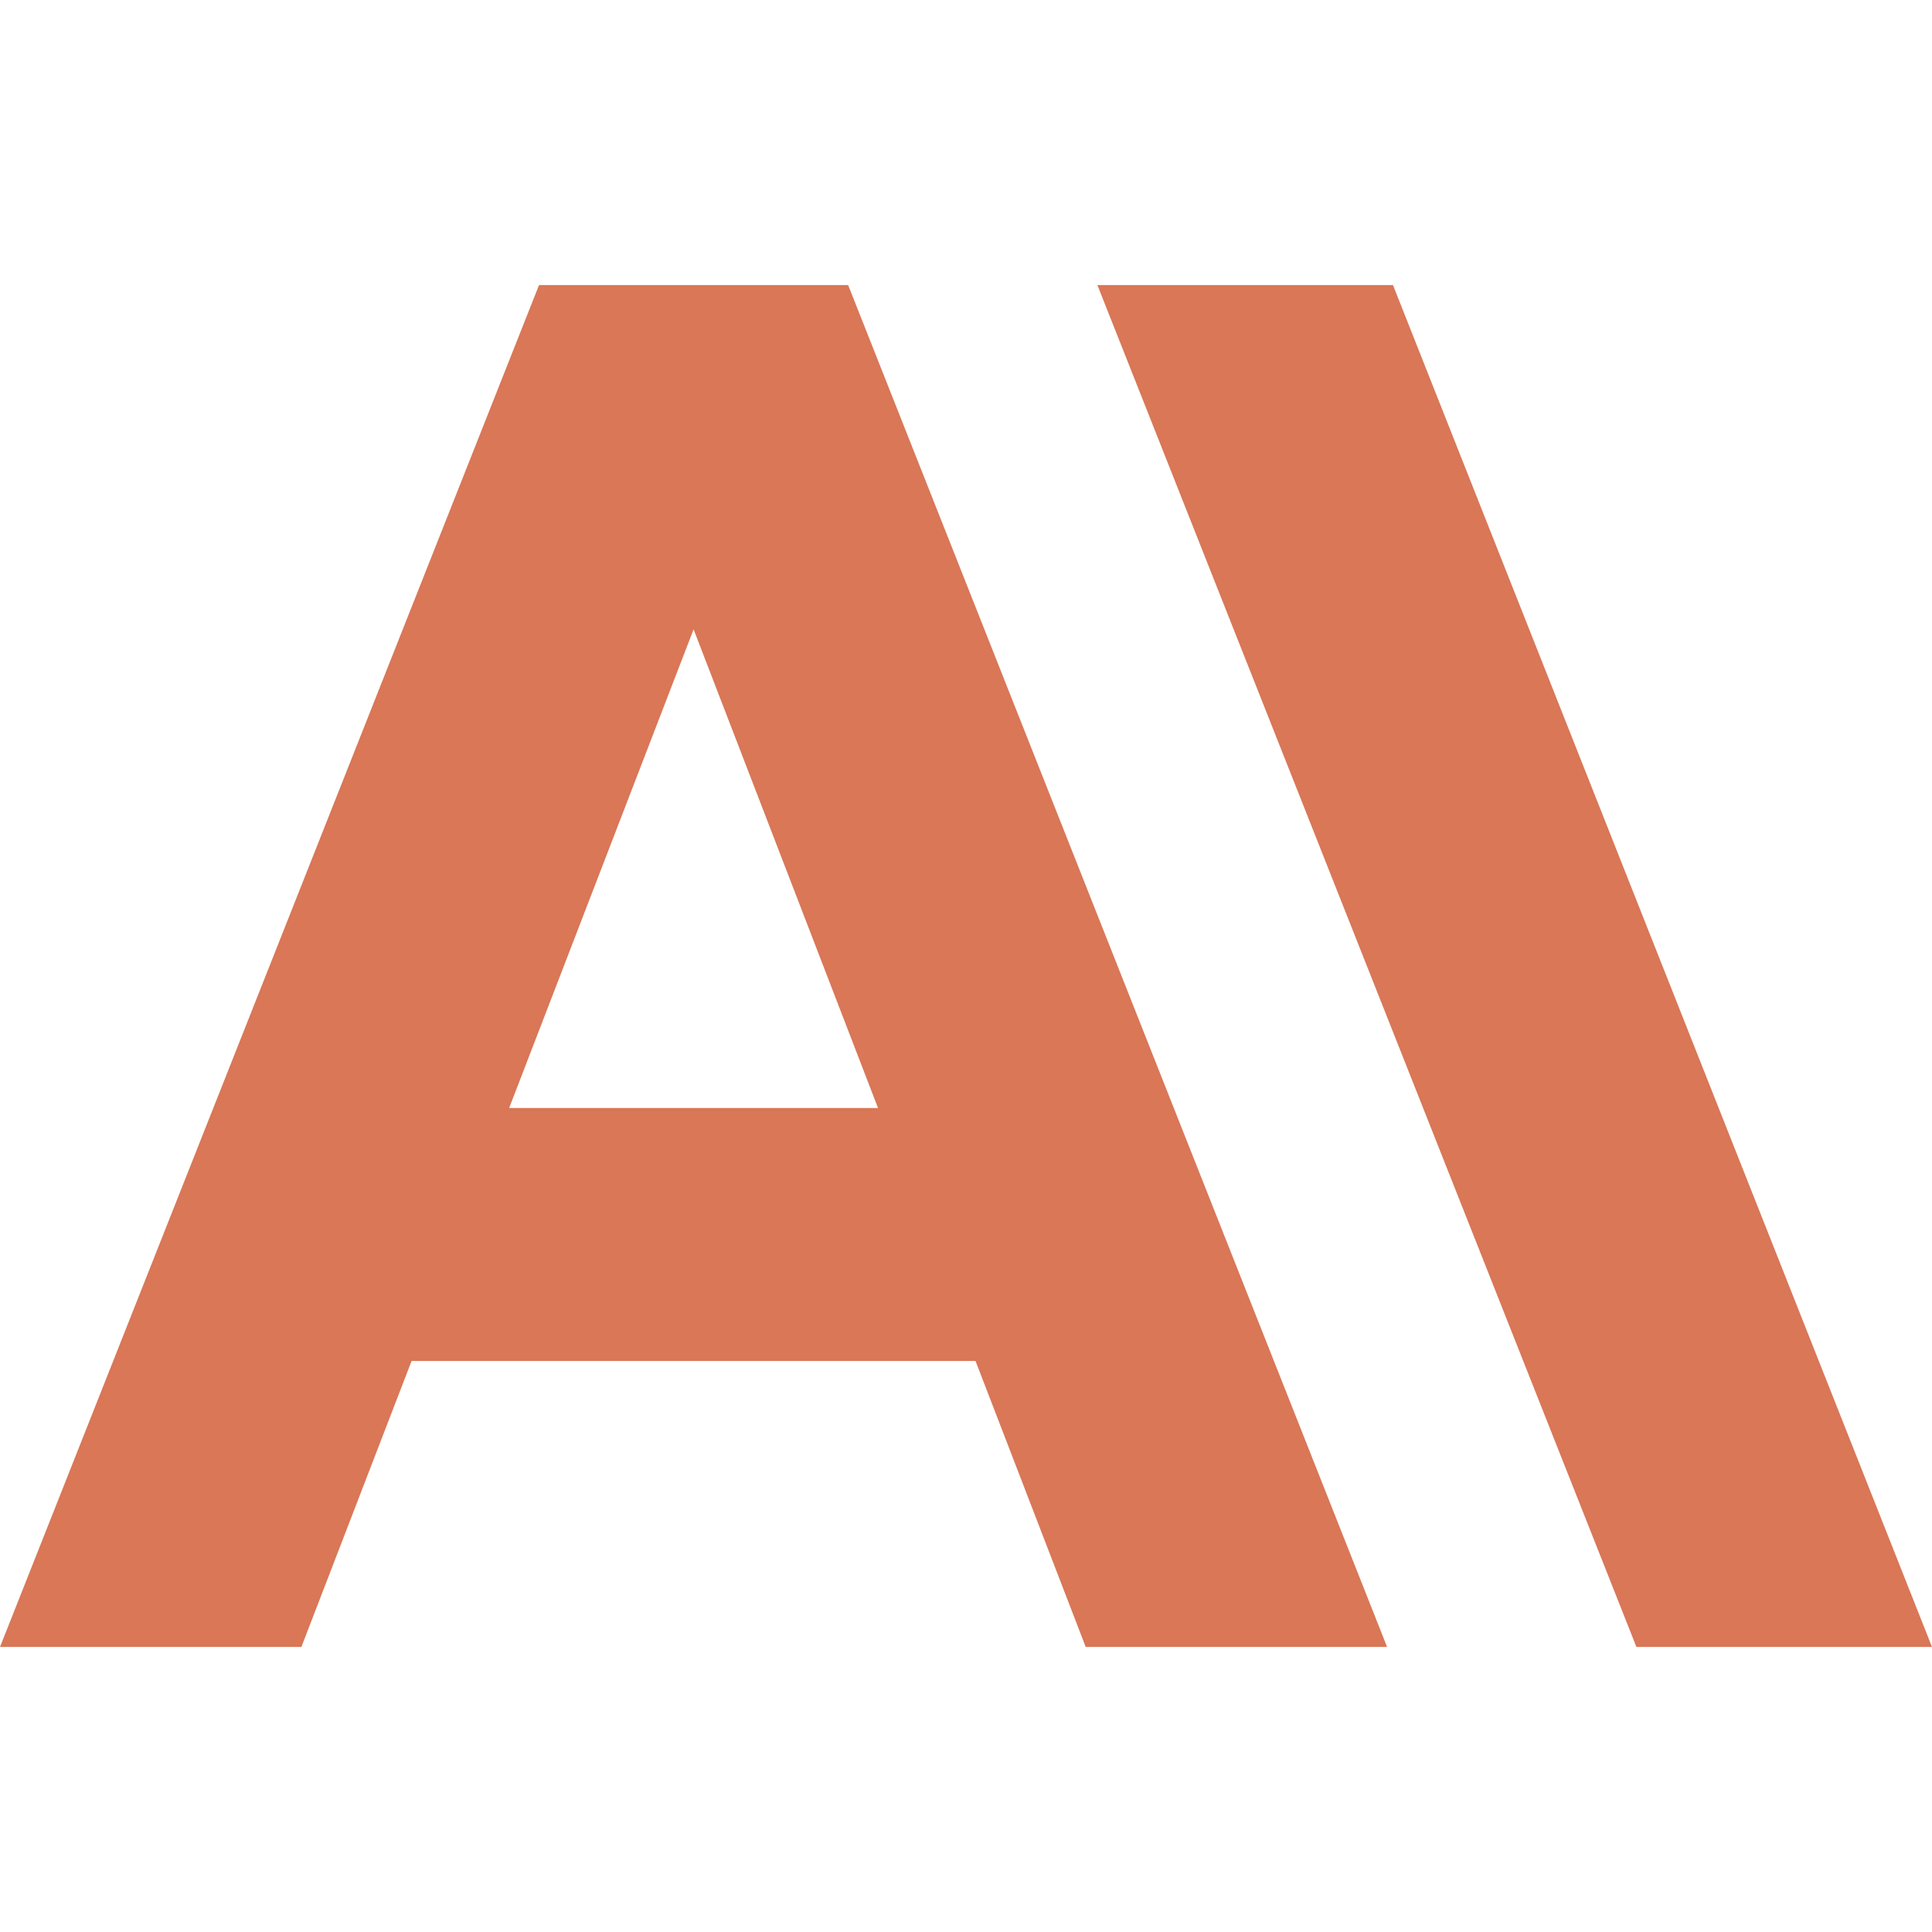
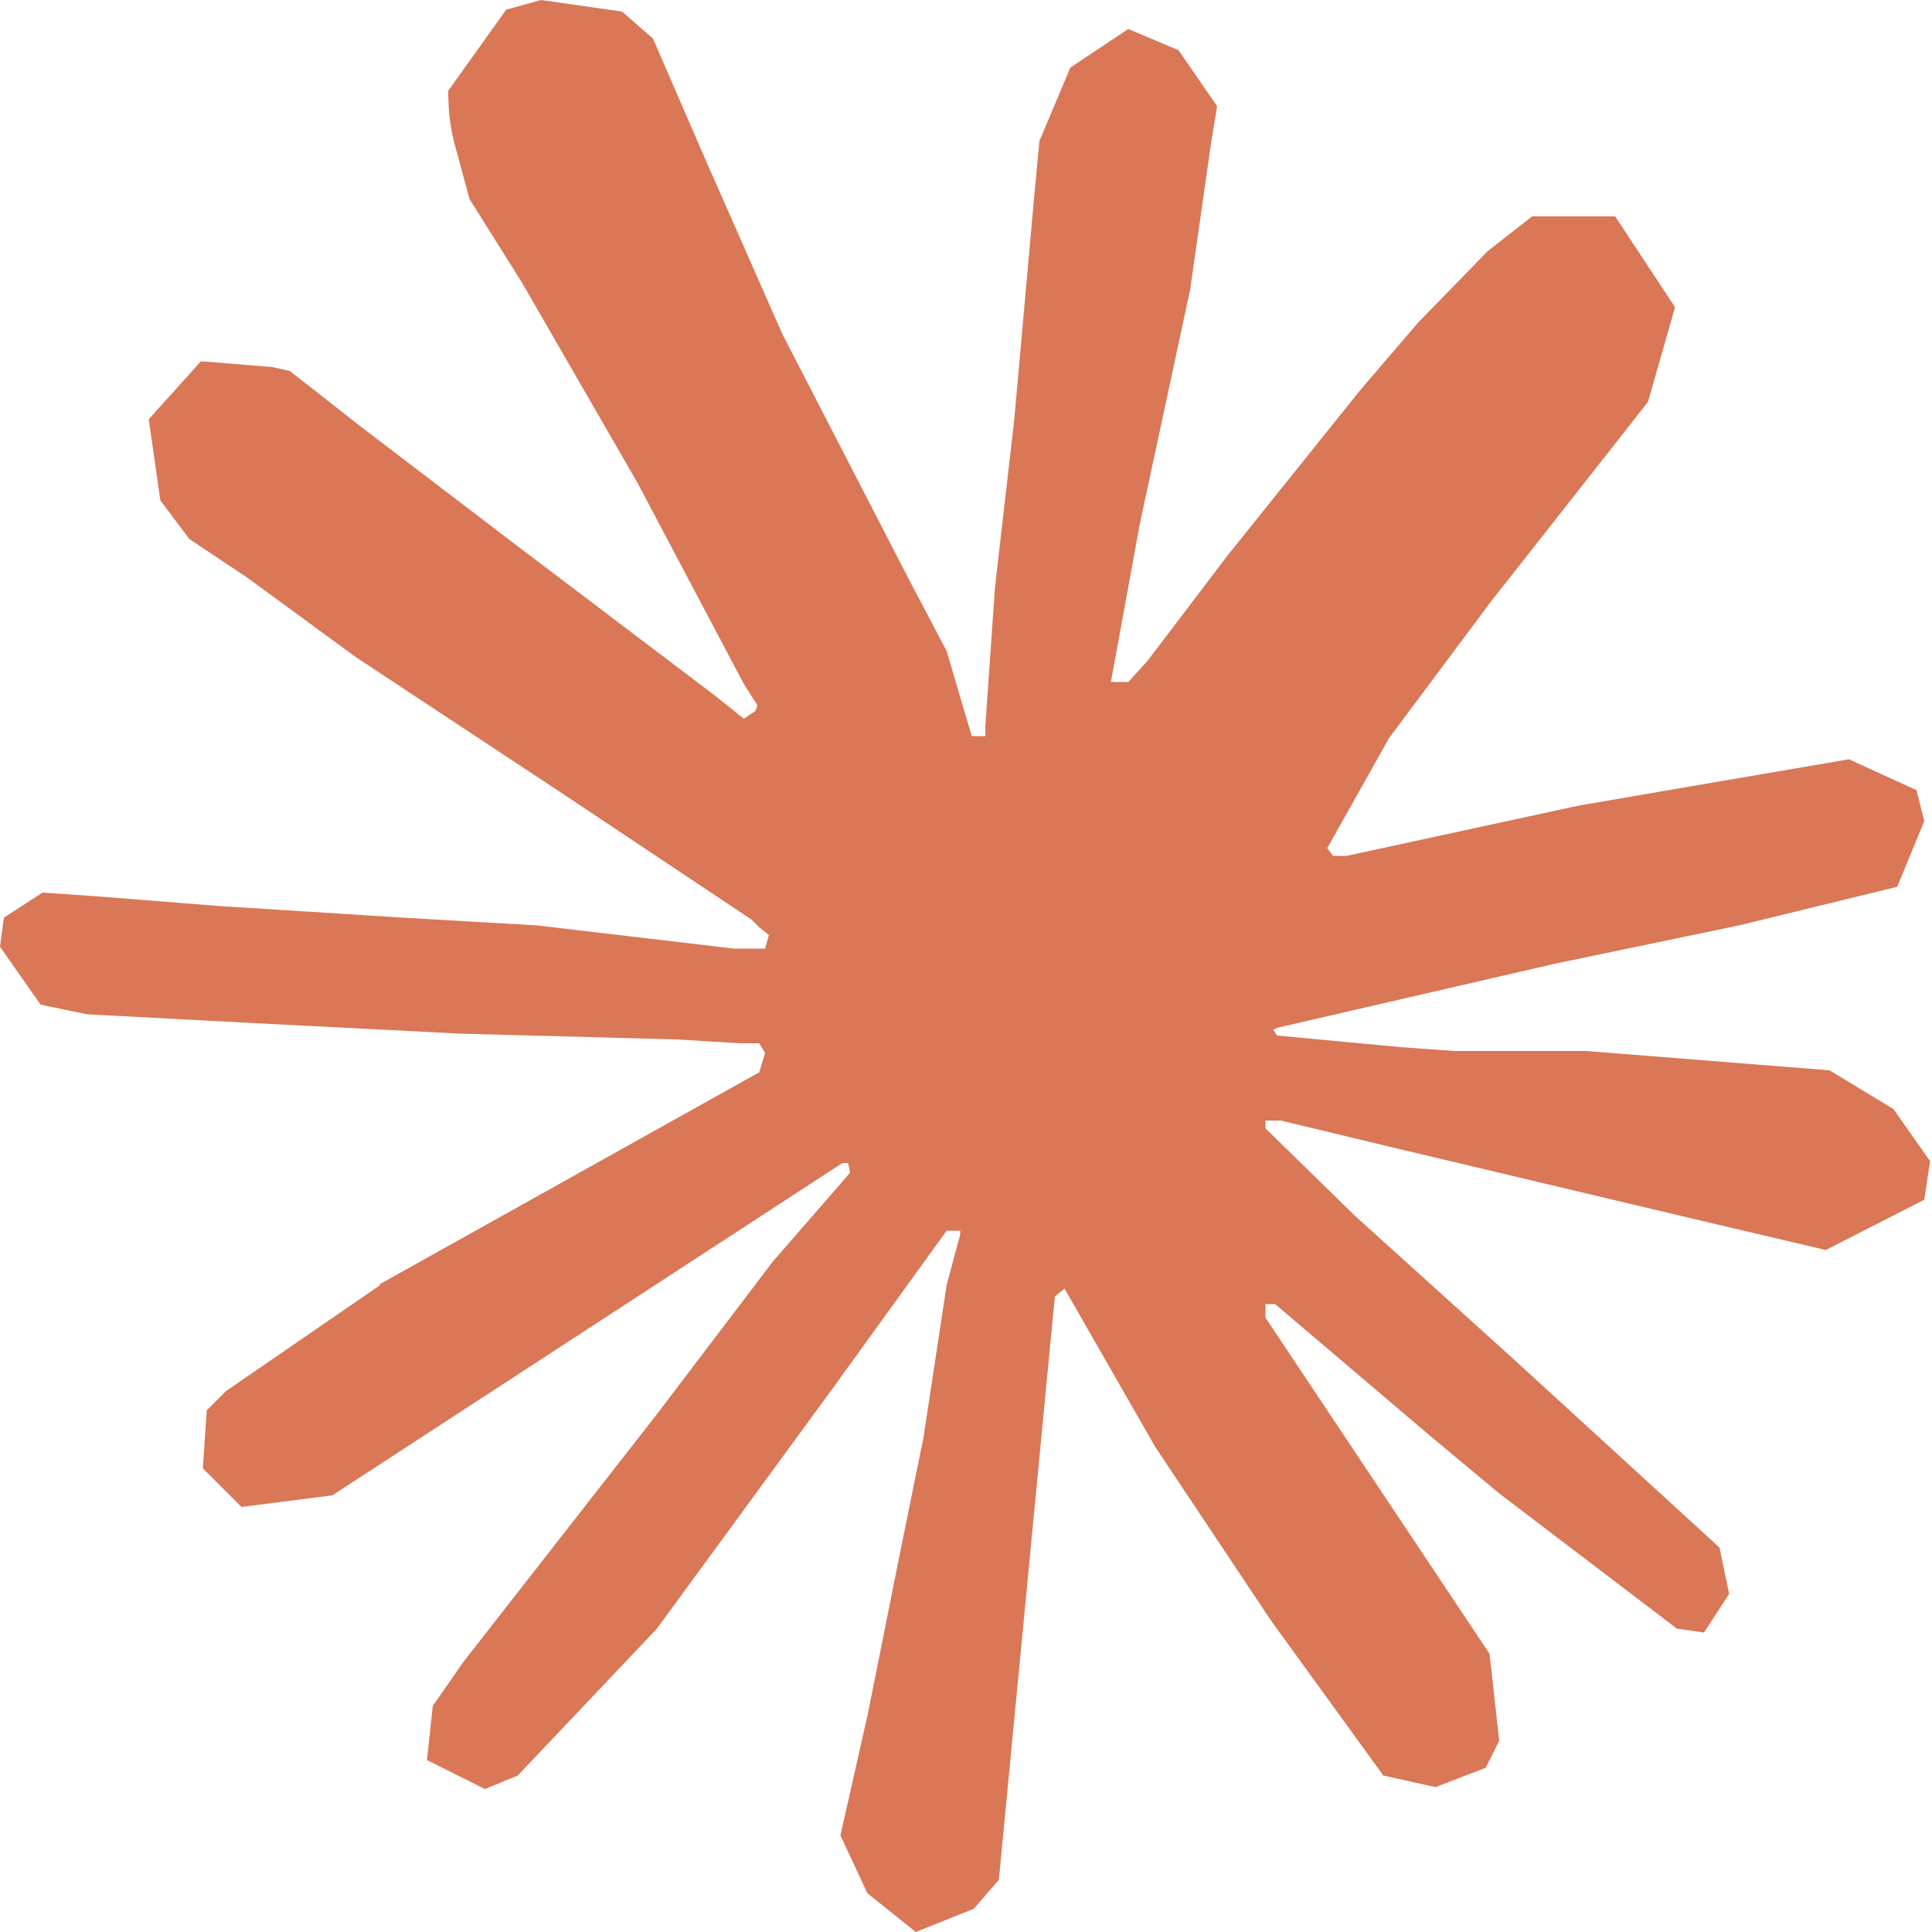
- <svg xmlns="http://www.w3.org/2000/svg" fill="#D97757" role="img" viewBox="0 0 24 24">
-   <path d="M17.304 3.541h-3.672l6.696 16.918H24Zm-10.608 0L0 20.459h3.744l1.369-3.553h7.005l1.369 3.553h3.744L10.536 3.541Zm-.371 10.223 2.291-5.946 2.291 5.946Z" />
+ <svg xmlns="http://www.w3.org/2000/svg" viewBox="0 0 100 100" class="w-full" fill="hsl(14.8, 63.1%, 59.6%)">
+   <path d="m19.6 66.5 19.7-11 .3-1-.3-.5h-1l-3.3-.2-11.2-.3L14 53l-9.5-.5-2.4-.5L0 49l.2-1.5 2-1.3 2.9.2 6.3.5 9.5.6 6.9.4L38 49.1h1.6l.2-.7-.5-.4-.4-.4L29 41l-10.6-7-5.6-4.1-3-2-1.5-2-.6-4.2 2.7-3 3.7.3.9.2 3.7 2.9 8 6.1L37 36l1.5 1.2.6-.4.1-.3-.7-1.1L33 25l-6-10.4-2.7-4.3-.7-2.6c-.3-1-.4-2-.4-3l3-4.2L28 0l4.2.6L33.8 2l2.6 6 4.1 9.3L47 29.9l2 3.8 1 3.4.3 1h.7v-.5l.5-7.2 1-8.7 1-11.2.3-3.2 1.6-3.8 3-2L61 2.6l2 2.9-.3 1.8-1.1 7.7L59 27.1l-1.5 8.2h.9l1-1.1 4.1-5.4 6.9-8.6 3-3.5L77 13l2.3-1.8h4.3l3.1 4.7-1.4 4.9-4.4 5.6-3.7 4.7-5.3 7.1-3.2 5.7.3.4h.7l12-2.6 6.4-1.1 7.6-1.3 3.5 1.6.4 1.6-1.4 3.4-8.2 2-9.6 2-14.3 3.3-.2.1.2.3 6.4.6 2.8.2h6.8l12.6 1 3.3 2 1.9 2.7-.3 2-5.1 2.6-6.8-1.6-16-3.8-5.4-1.3h-.8v.4l4.6 4.5 8.3 7.5L89 80.1l.5 2.4-1.3 2-1.4-.2-9.2-7-3.6-3-8-6.8h-.5v.7l1.8 2.7 9.8 14.7.5 4.5-.7 1.4-2.6 1-2.7-.6-5.8-8-6-9-4.7-8.2-.5.4-2.9 30.2-1.3 1.5-3 1.2-2.5-2-1.4-3 1.4-6.2 1.6-8 1.3-6.4 1.2-7.9.7-2.6v-.2H49L43 72l-9 12.3-7.2 7.6-1.7.7-3-1.5.3-2.8L24 86l10-12.8 6-7.9 4-4.6-.1-.5h-.3L17.2 77.4l-4.7.6-2-2 .2-3 1-1 8-5.5Z" />
</svg>
